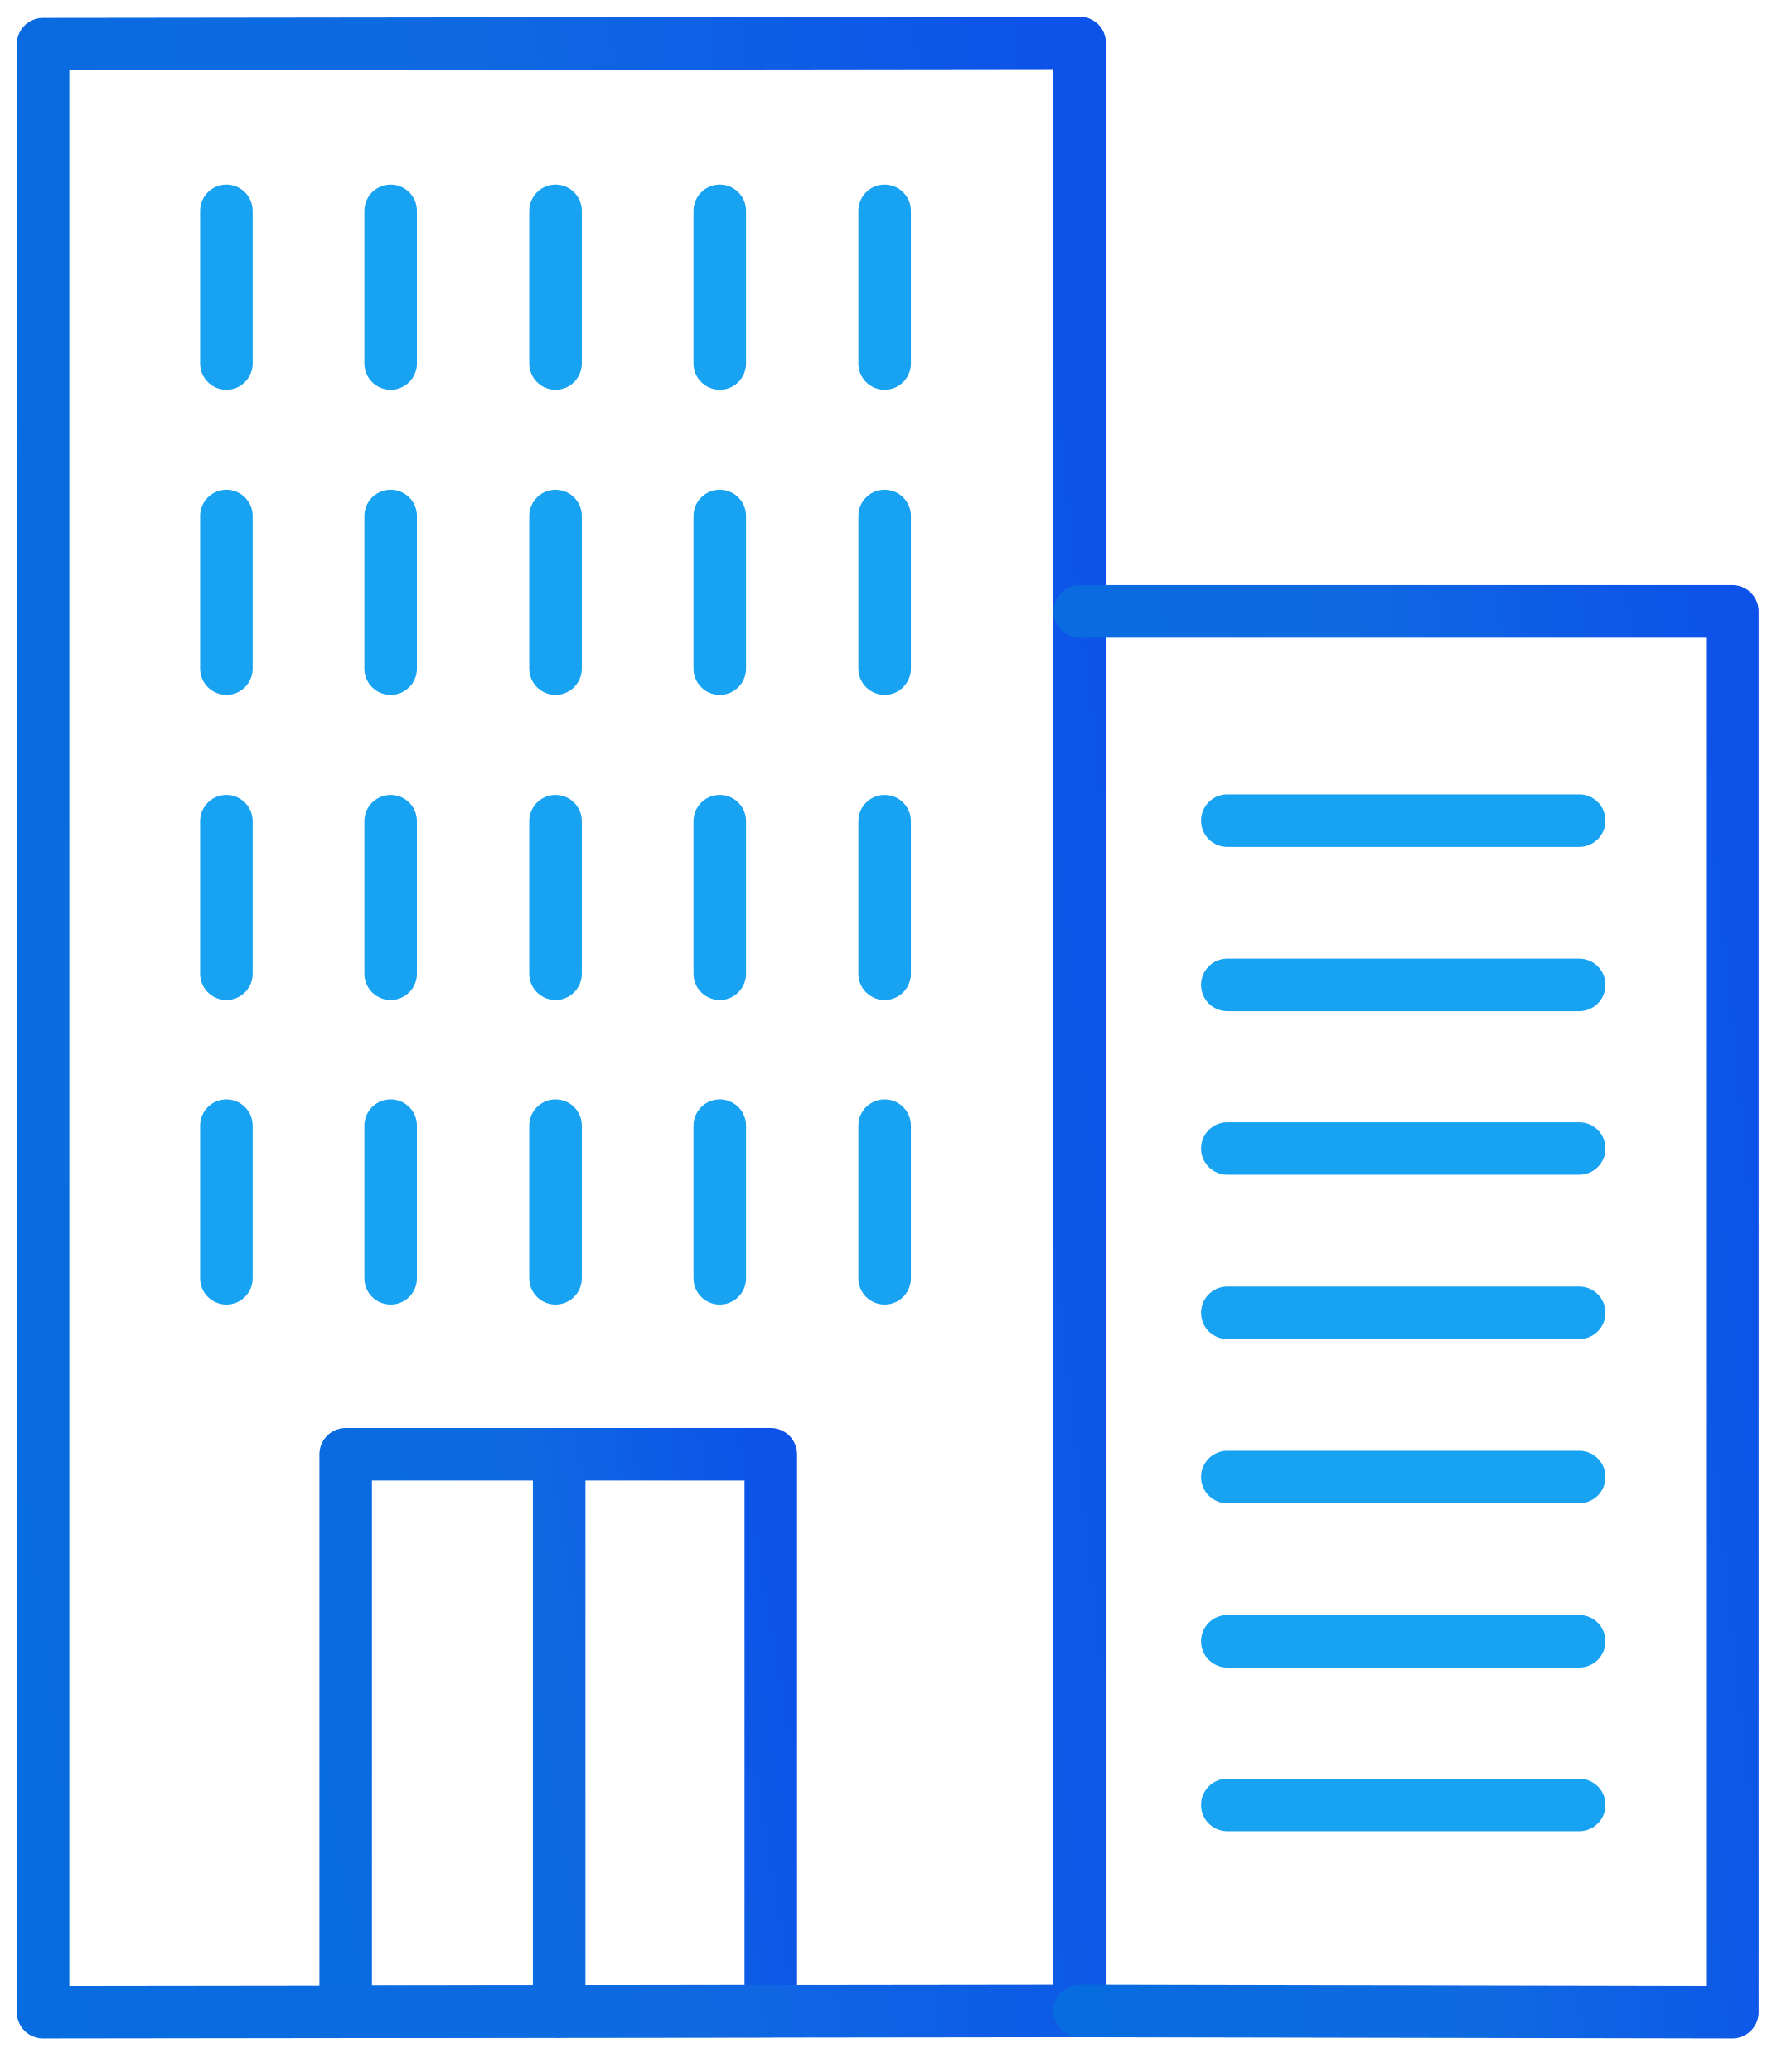
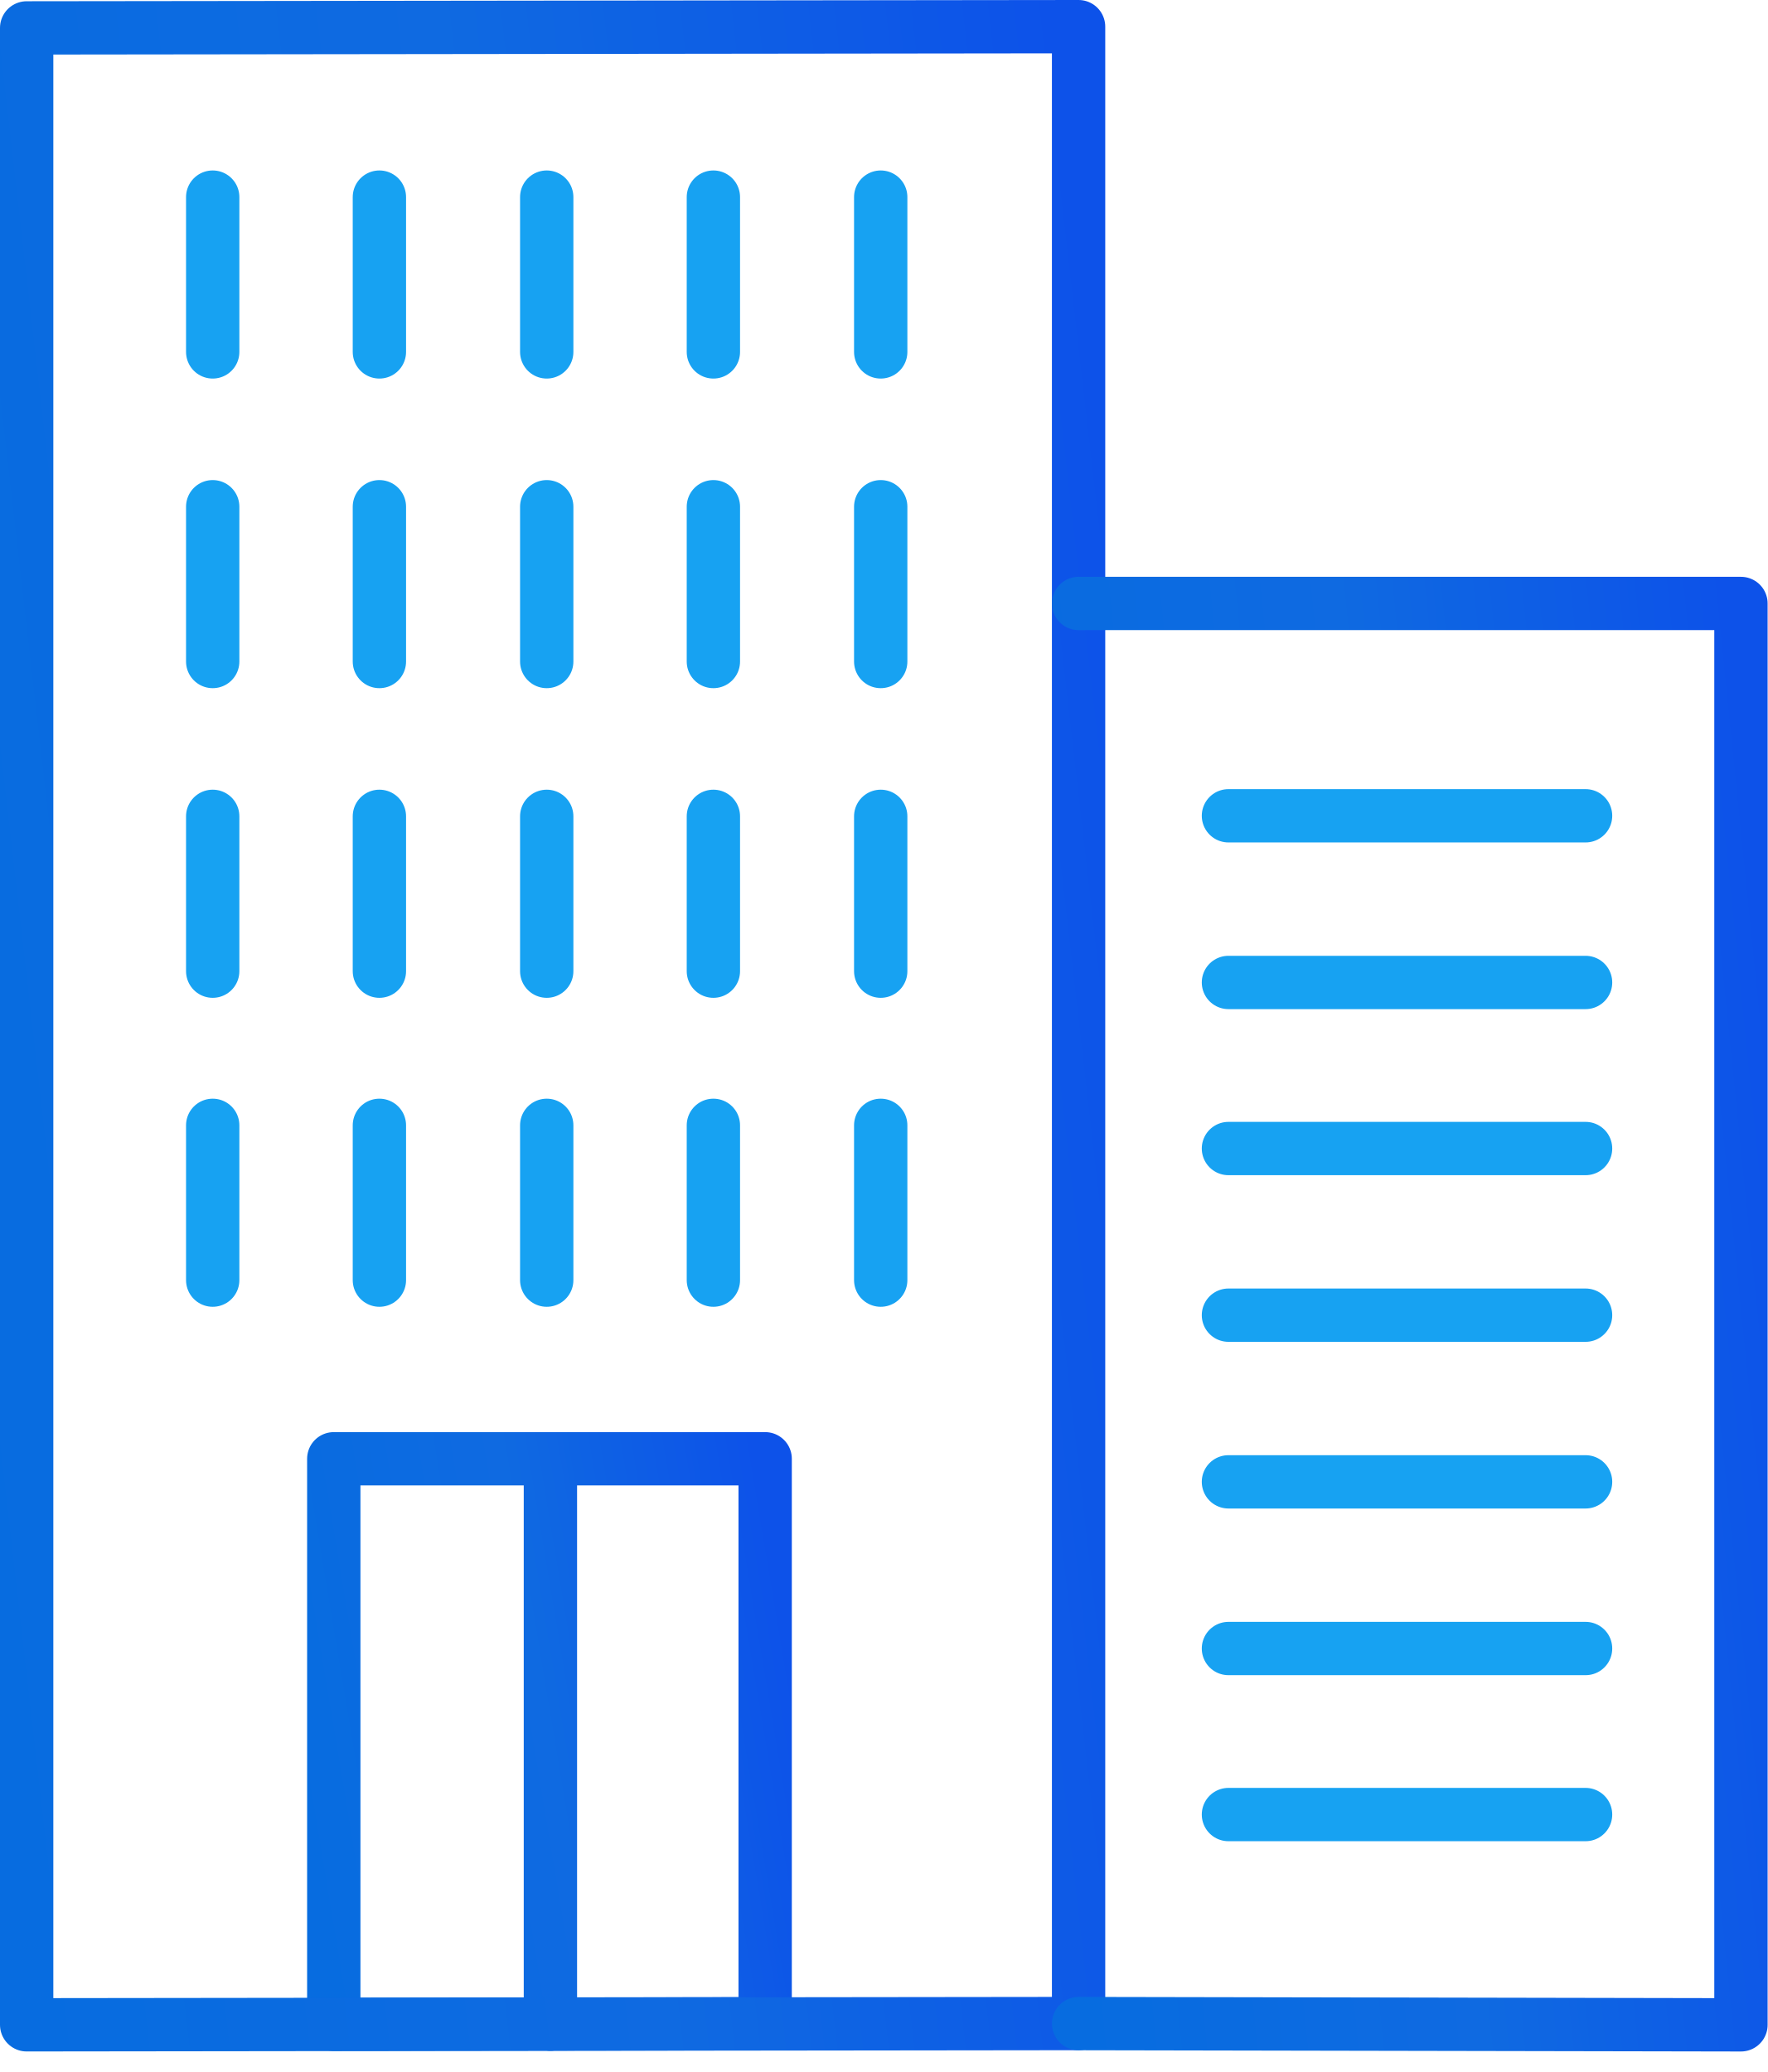
- <svg xmlns="http://www.w3.org/2000/svg" width="59" height="69" viewBox="0 0 59 69" fill="none">
-   <path d="M18.62 48.45V66.99M25.668 66.97L11.512 66.99V48.43H25.668V66.97Z" stroke="url(#paint0_linear_1408_1935)" stroke-width="1.75" stroke-linecap="round" stroke-linejoin="round" />
-   <path d="M35.953 66.965L1.434 67.006V1.471L35.953 1.43V66.965Z" stroke="url(#paint1_linear_1408_1935)" stroke-width="1.75" stroke-linecap="round" stroke-linejoin="round" />
-   <path d="M13.009 7.023V12.104M18.499 7.023V12.104M23.969 7.023V12.104M13.009 17.184V22.265M18.499 17.184V22.265M23.969 17.184V22.265M13.009 27.346V32.426M18.499 27.346V32.426M23.969 27.346V32.426M13.009 37.486V42.567M18.499 37.486V42.567M23.969 37.486V42.567M29.459 7.023V12.104M29.459 17.184V22.265M29.459 27.346V32.426M29.459 37.486V42.567M7.539 7.023V12.104M7.539 17.184V22.265M7.539 27.346V32.426M7.539 37.486V42.567" stroke="#17A2F2" stroke-width="1.75" stroke-linecap="round" stroke-linejoin="round" />
-   <path d="M35.953 66.965L57.689 67.006V20.359H35.953" stroke="url(#paint2_linear_1408_1935)" stroke-width="1.75" stroke-linecap="round" stroke-linejoin="round" />
-   <path d="M40.871 27.328H52.589M40.871 32.798H52.589M40.871 38.247H52.589M40.871 43.717H52.589M40.871 49.187H52.589M40.871 54.657H52.589M40.871 60.106H52.589" stroke="#17A2F2" stroke-width="1.75" stroke-linecap="round" stroke-linejoin="round" />
+ <svg xmlns="http://www.w3.org/2000/svg" width="58" height="68" viewBox="0 0 58 68" fill="none">
+   <path d="M18.062 47.895V66.435M25.109 66.415L10.953 66.435V47.875H25.109V66.415Z" stroke="url(#paint0_linear_1676_2463)" stroke-width="1.75" stroke-linecap="round" stroke-linejoin="round" />
+   <path d="M35.394 66.41L0.875 66.451V0.916L35.394 0.875V66.41Z" stroke="url(#paint1_linear_1676_2463)" stroke-width="1.75" stroke-linecap="round" stroke-linejoin="round" />
+   <path d="M12.45 6.469V11.549M17.941 6.469V11.549M23.41 6.469V11.549M12.45 16.63V21.71M17.941 16.63V21.71M23.41 16.63V21.71M12.45 26.791V31.872M17.941 26.791V31.872M23.41 26.791V31.872M12.45 36.932V42.012M17.941 36.932V42.012M23.41 36.932V42.012M28.901 6.469V11.549M28.901 16.63V21.71M28.901 26.791V31.872M28.901 36.932V42.012M6.98 6.469V11.549M6.98 16.63V21.71M6.98 26.791V31.872M6.98 36.932V42.012" stroke="#17A2F2" stroke-width="1.75" stroke-linecap="round" stroke-linejoin="round" />
+   <path d="M35.395 66.411L57.13 66.452V19.805H35.395" stroke="url(#paint2_linear_1676_2463)" stroke-width="1.75" stroke-linecap="round" stroke-linejoin="round" />
+   <path d="M40.312 26.773H52.031M40.312 32.243H52.031M40.312 37.693H52.031M40.312 43.162H52.031M40.312 48.632H52.031M40.312 54.102H52.031M40.312 59.551H52.031" stroke="#17A2F2" stroke-width="1.75" stroke-linecap="round" stroke-linejoin="round" />
  <defs>
-     <linearGradient id="paint0_linear_1408_1935" x1="25.346" y1="48.43" x2="8.882" y2="51.166" gradientUnits="userSpaceOnUse">
+     <linearGradient id="paint0_linear_1676_2463" x1="24.788" y1="47.875" x2="8.323" y2="50.612" gradientUnits="userSpaceOnUse">
      <stop stop-color="#0D52E9" />
      <stop offset="0.49" stop-color="#0F6AE1" />
      <stop offset="1" stop-color="#076CE0" />
    </linearGradient>
-     <linearGradient id="paint1_linear_1408_1935" x1="35.17" y1="1.43" x2="-5.553" y2="6.101" gradientUnits="userSpaceOnUse">
+     <linearGradient id="paint1_linear_1676_2463" x1="34.611" y1="0.875" x2="-6.112" y2="5.547" gradientUnits="userSpaceOnUse">
      <stop stop-color="#0D52E9" />
      <stop offset="0.49" stop-color="#0F6AE1" />
      <stop offset="1" stop-color="#076CE0" />
    </linearGradient>
-     <linearGradient id="paint2_linear_1408_1935" x1="57.196" y1="20.359" x2="31.481" y2="22.971" gradientUnits="userSpaceOnUse">
+     <linearGradient id="paint2_linear_1676_2463" x1="56.637" y1="19.805" x2="30.923" y2="22.416" gradientUnits="userSpaceOnUse">
      <stop stop-color="#0D52E9" />
      <stop offset="0.49" stop-color="#0F6AE1" />
      <stop offset="1" stop-color="#076CE0" />
    </linearGradient>
  </defs>
</svg>
